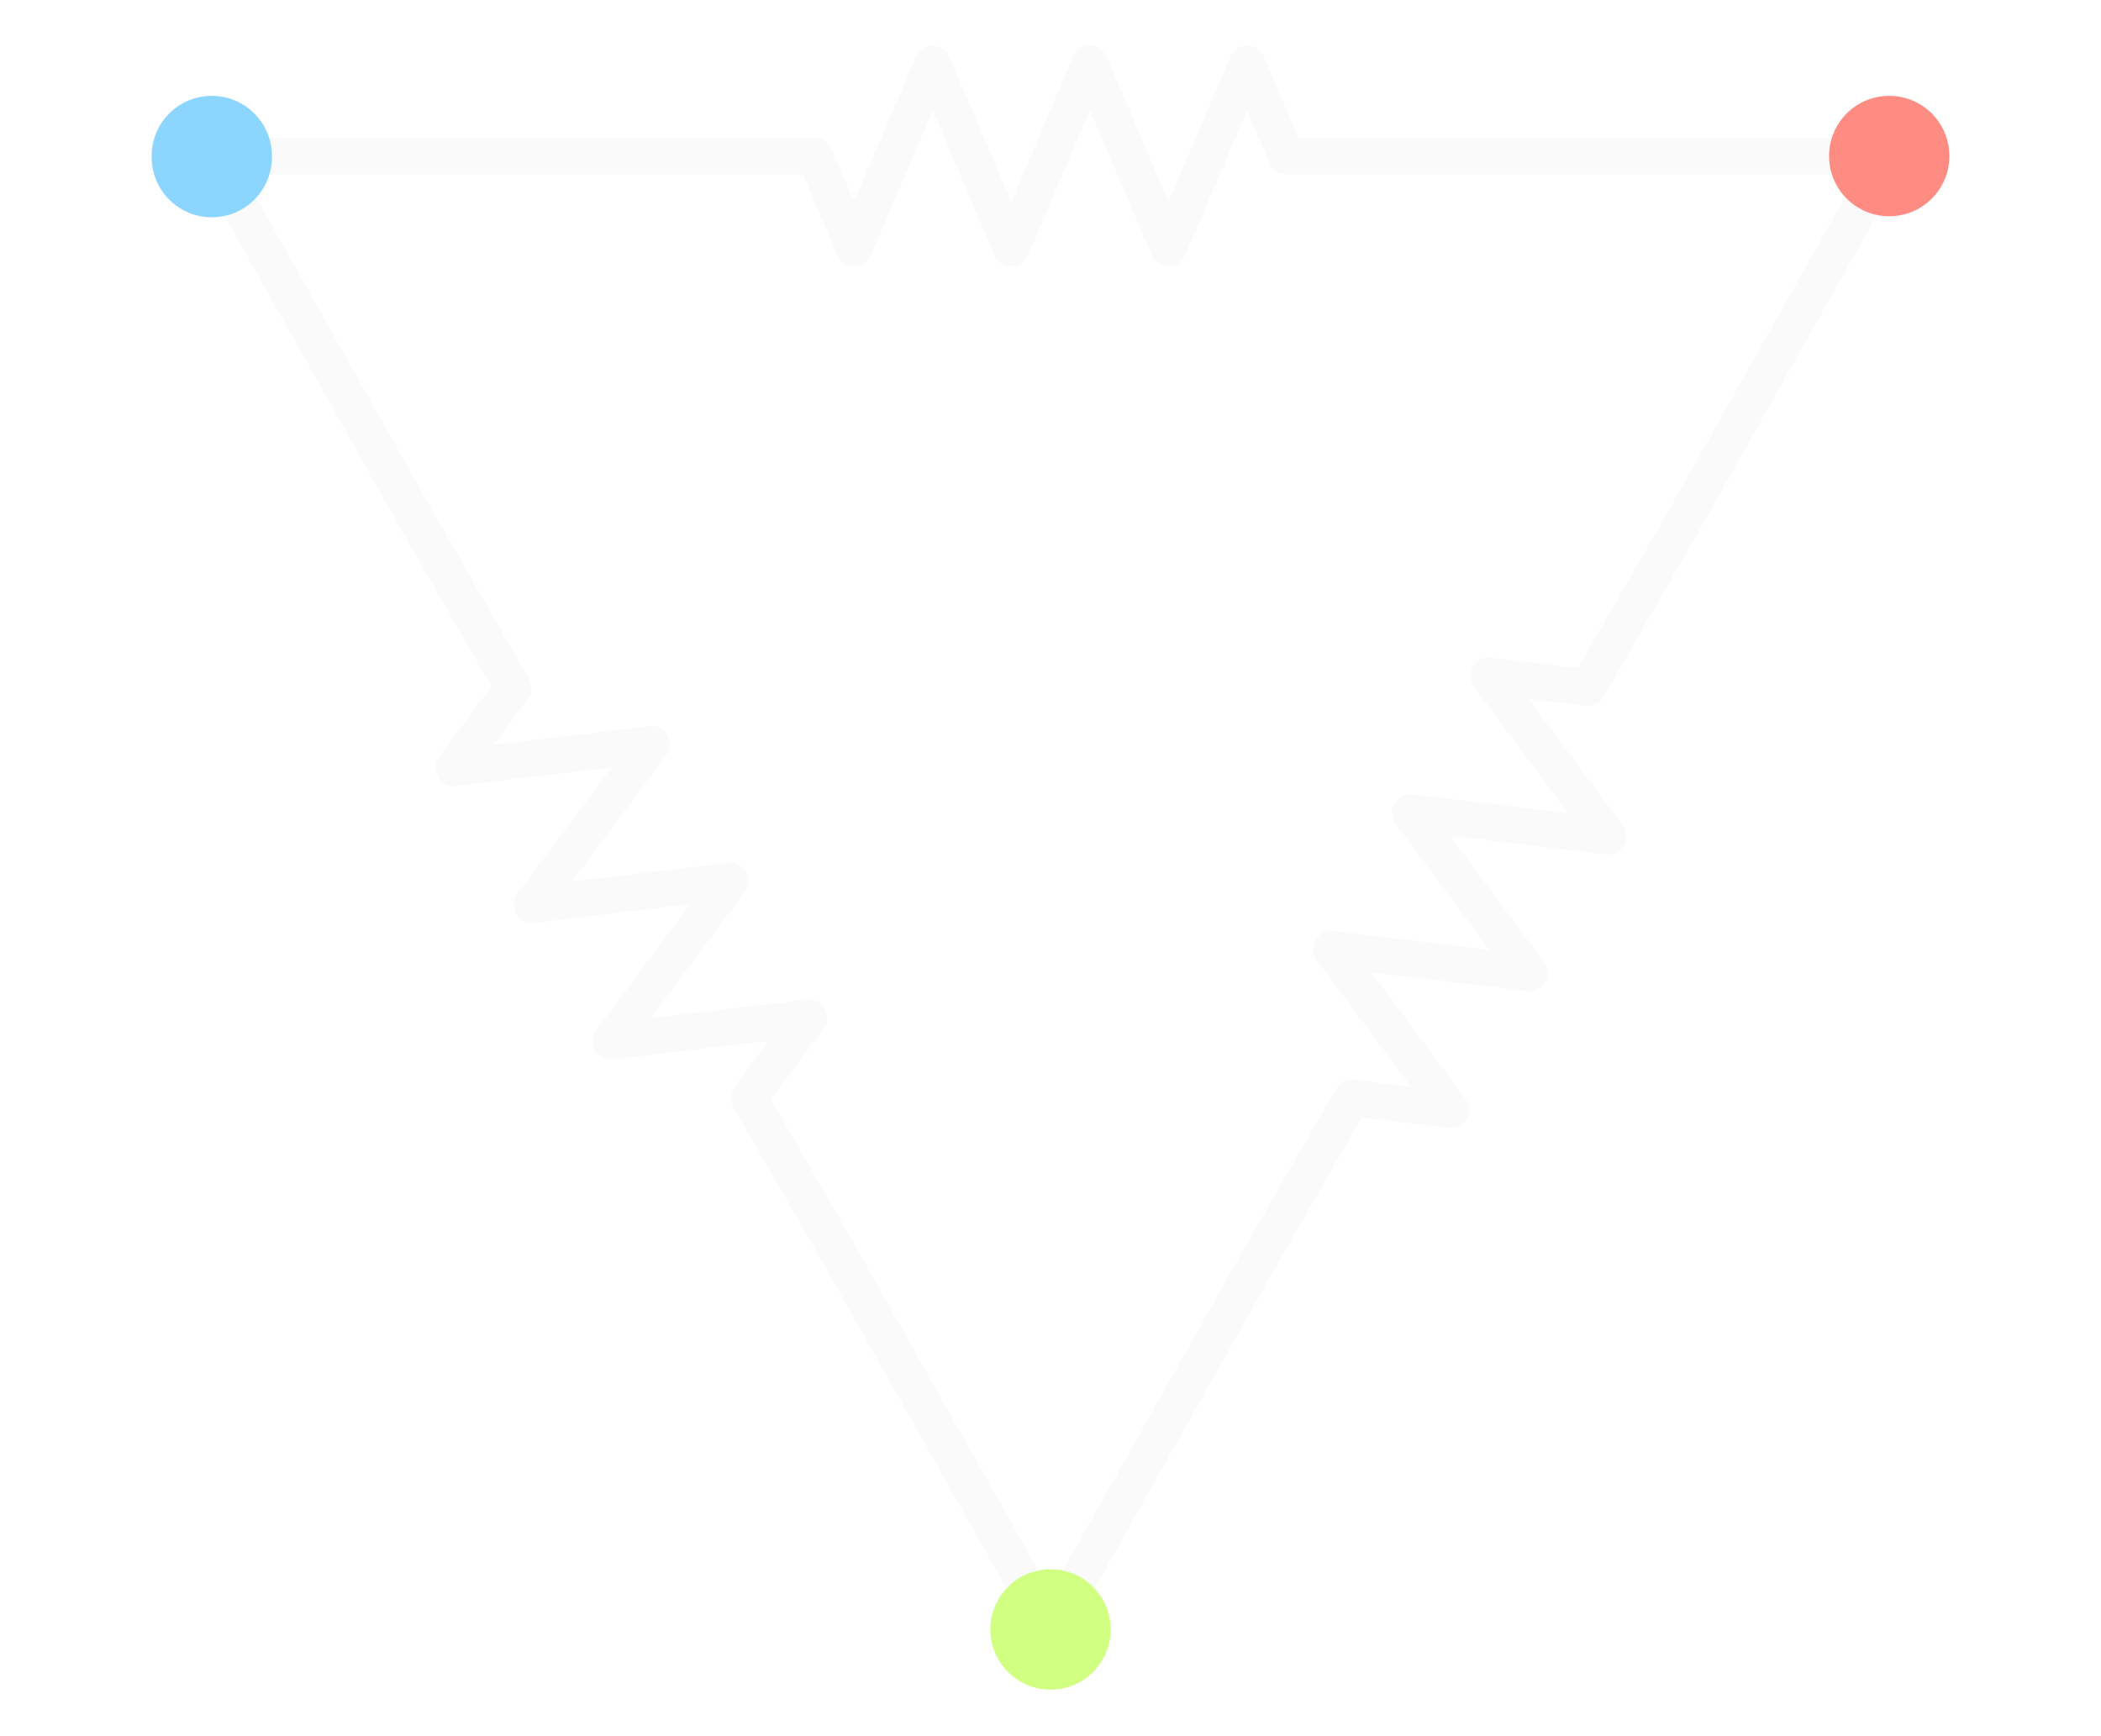
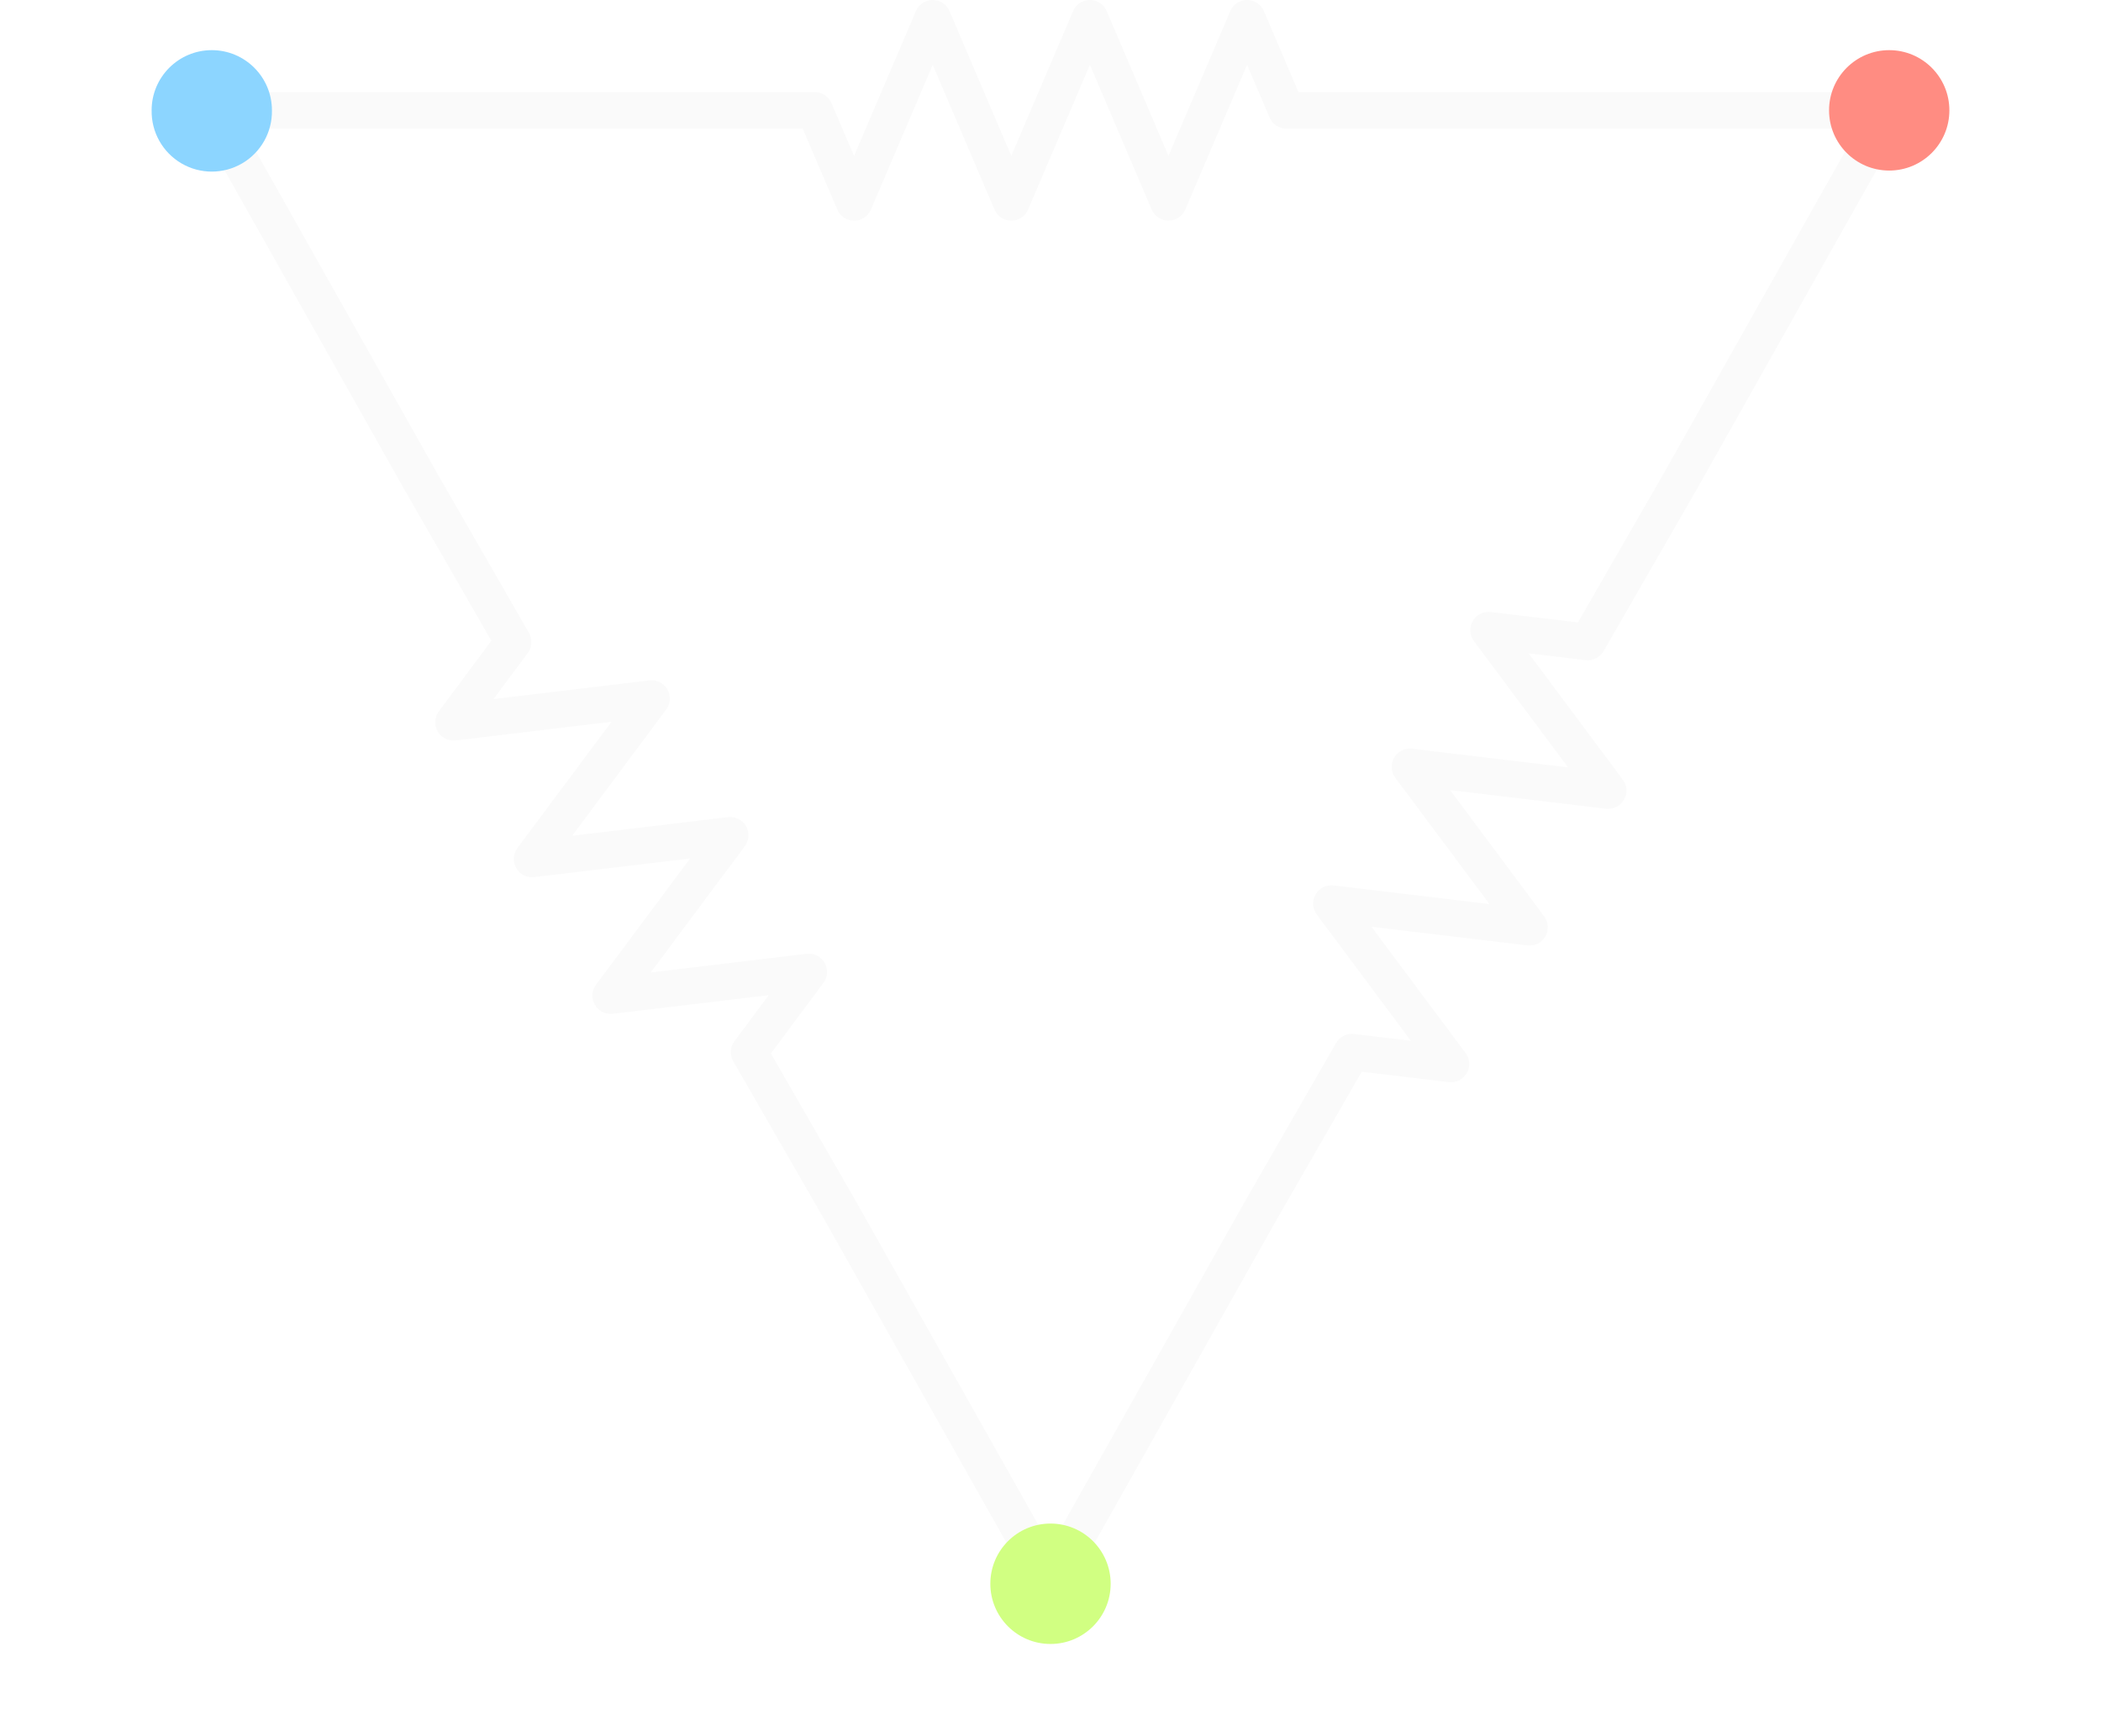
<svg xmlns="http://www.w3.org/2000/svg" width="115" height="95" version="1.1">
  <defs>
    <marker markerHeight="3" markerUnits="strokeWidth" markerWidth="4" orient="auto" refX="0" refY="5" viewBox="0 0 10 10">
      <path d="M0 0l10 5-10 5z" />
    </marker>
    <marker markerHeight="3" markerUnits="strokeWidth" markerWidth="4" orient="auto" refX="10" refY="5" viewBox="0 0 10 10">
      <path d="M10 0L0 5l10 5z" />
    </marker>
  </defs>
-   <path fill="#fafafa" strokeLinecap="round" strokeLinejoin="round" d="M51.053 2.502a1 1 0 00-.92.607l-3.385 7.928-1.236-2.889a1 1 0 00-.918-.607l-10.047.002H11.592a1 1 0 00-.871 1.49l11.474 20.375a1 1 0 00.004.008l4.696 8.162-2.875 3.867a1 1 0 00.92 1.59l8.533-1.021-5.153 6.914a1 1 0 00.922 1.59l8.533-1.02-5.152 6.912a1 1 0 00.92 1.59l8.535-1.02-1.879 2.522a1 1 0 00-.066 1.098l5.017 8.716a1 1 0 000 .004l.006.008 11.475 20.367a1 1 0 001.742 0l11.473-20.37 4.69-8.153 4.763.568a1 1 0 00.922-1.59l-5.155-6.914 8.536 1.022a1 1 0 00.92-1.59l-5.15-6.914 8.53 1.021a1 1 0 00.922-1.591l-5.154-6.916 3.117.373a1 1 0 00.986-.495l5.026-8.73a1 1 0 00.006-.008l11.474-20.375a1 1 0 00-.87-1.49H71.072L69.18 3.109a1 1 0 00-1.84 0l-3.383 7.926-3.38-7.926a1 1 0 00-1.84 0l-3.383 7.924-3.381-7.924a1 1 0 00-.92-.607zm8.603 3.547l3.383 7.926a1 1 0 001.838 0l3.383-7.926 1.232 2.887a1 1 0 00.918.607h31.287L91.064 28.422l-4.695 8.154-4.773-.57a1 1 0 00-.92 1.592l5.154 6.914-8.535-1.022a1 1 0 00-.922 1.59l5.154 6.914-8.535-1.021a1 1 0 00-.92 1.59l5.153 6.916-3.11-.372a1 1 0 00-.984.495l-5.022 8.73a1 1 0 00-.004.008L57.502 87.166 46.892 68.34a1 1 0 00-.001-.002 1 1 0 00-.002-.006l-4.694-8.16 2.877-3.865a1 1 0 00-.92-1.59l-8.535 1.021 5.154-6.914a1 1 0 00-.921-1.59l-8.532 1.02 5.15-6.914a1 1 0 00-.92-1.59l-8.536 1.021 1.879-2.525a1 1 0 00.064-1.096l-5.02-8.728L13.304 9.543h21.244l9.387-.002 1.896 4.434a1 1 0 001.84 0l3.383-7.924 3.38 7.924a1 1 0 001.84 0z" color="#000" />
-   <path fill="#8cd5ff" stroke="none" strokeWidth="1" d="M8.3 8.542a3.293 3.296 0 106.585.002 3.293 3.296 0 00-6.586-.002" />
-   <path fill="#ff8c82" stroke="none" strokeWidth="1" d="M100.115 8.542a3.293 3.296 0 106.586.002 3.293 3.296 0 00-6.586-.002" />
-   <path fill="#d1ff82" stroke="none" strokeWidth="1" d="M54.207 89.203a3.293 3.296 0 106.586.001 3.293 3.296 0 00-6.586-.001" />
+   <path fill="#fafafa" strokeLinecap="round" strokeLinejoin="round" d="M51.053 0a1 1 0 00-.92.608l-3.385 7.927-1.236-2.888a1 1 0 00-.918-.608l-10.047.002H11.592a1 1 0 00-.871 1.49l11.474 20.376a1 1 0 00.004.007l4.696 8.162-2.875 3.868a1 1 0 00.92 1.59l8.533-1.022-5.153 6.914a1 1 0 00.922 1.59l8.533-1.02-5.152 6.913a1 1 0 00.92 1.59l8.535-1.02L40.2 57a1 1 0 00-.066 1.098l5.017 8.717a1 1 0 000 .004l.006.007 11.475 20.368a1 1 0 001.742 0l11.473-20.371 4.69-8.153 4.763.569a1 1 0 00.922-1.59l-5.155-6.914 8.536 1.021a1 1 0 00.92-1.59l-5.15-6.914 8.53 1.022a1 1 0 00.922-1.592l-5.154-6.916 3.117.373a1 1 0 00.986-.494l5.026-8.73a1 1 0 00.006-.008l11.474-20.375a1 1 0 00-.87-1.49H71.072L69.18.607a1 1 0 00-1.84 0l-3.383 7.926-3.38-7.926a1 1 0 00-1.84 0l-3.383 7.924L51.973.608a1 1 0 00-.92-.608zm8.603 3.547l3.383 7.926a1 1 0 001.838 0l3.383-7.926 1.232 2.887a1 1 0 00.918.607h31.287l-10.633 18.88-4.695 8.154-4.773-.57a1 1 0 00-.92 1.591l5.154 6.914-8.535-1.021a1 1 0 00-.922 1.59l5.154 6.914-8.535-1.022a1 1 0 00-.92 1.59l5.153 6.916-3.11-.371a1 1 0 00-.984.494l-5.022 8.73a1 1 0 00-.004.008L57.502 84.664l-10.61-18.826a1 1 0 00-.001-.002 1 1 0 00-.002-.006l-4.694-8.16 2.877-3.865a1 1 0 00-.92-1.59l-8.535 1.022 5.154-6.914a1 1 0 00-.921-1.59l-8.532 1.02 5.15-6.915a1 1 0 00-.92-1.59l-8.536 1.022 1.879-2.526a1 1 0 00.064-1.095l-5.02-8.729L13.304 7.041h21.244l9.387-.002 1.896 4.434a1 1 0 001.84 0l3.383-7.924 3.38 7.924a1 1 0 001.84 0z" color="#000" />
+   <path fill="#8cd5ff" stroke="none" strokeWidth="1" d="M8.3 6.04a3.293 3.296 0 106.585.002 3.293 3.296 0 00-6.586-.001" />
+   <path fill="#ff8c82" stroke="none" strokeWidth="1" d="M100.115 6.04a3.293 3.296 0 106.586.002 3.293 3.296 0 00-6.586-.001" />
+   <path fill="#d1ff82" stroke="none" strokeWidth="1" d="M54.207 86.701a3.293 3.296 0 106.586.002 3.293 3.296 0 00-6.586-.002" />
</svg>
